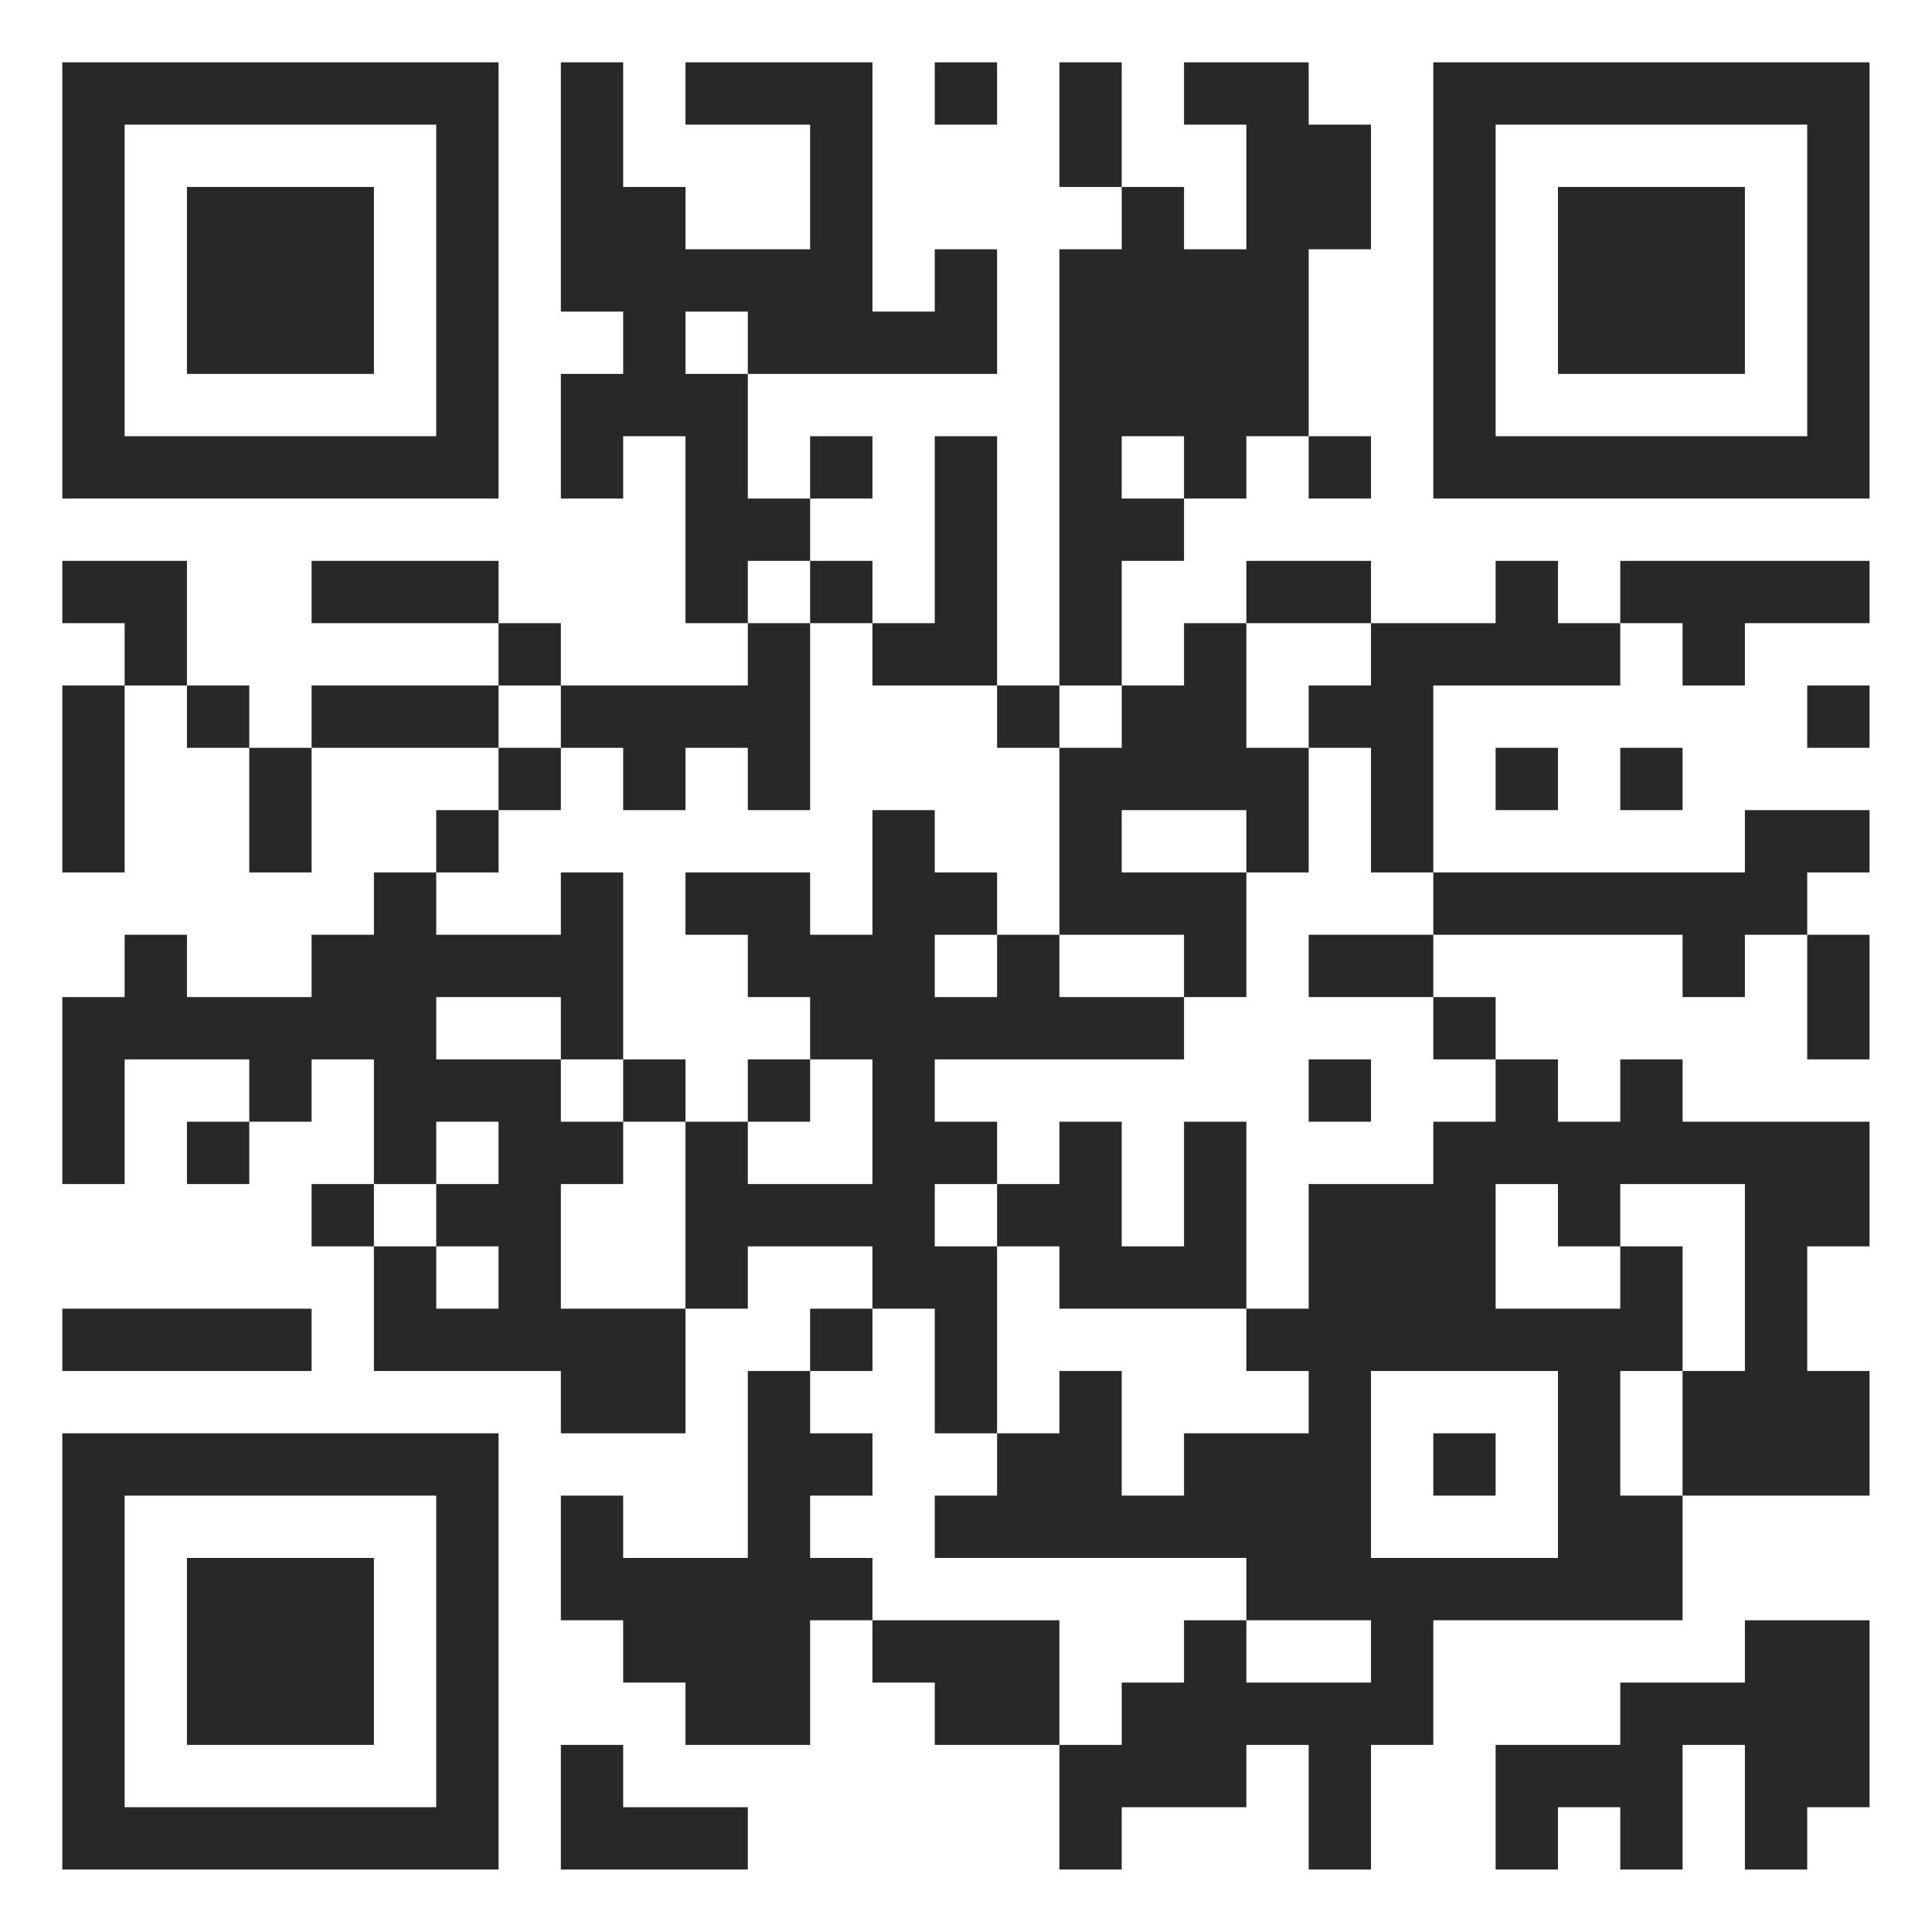
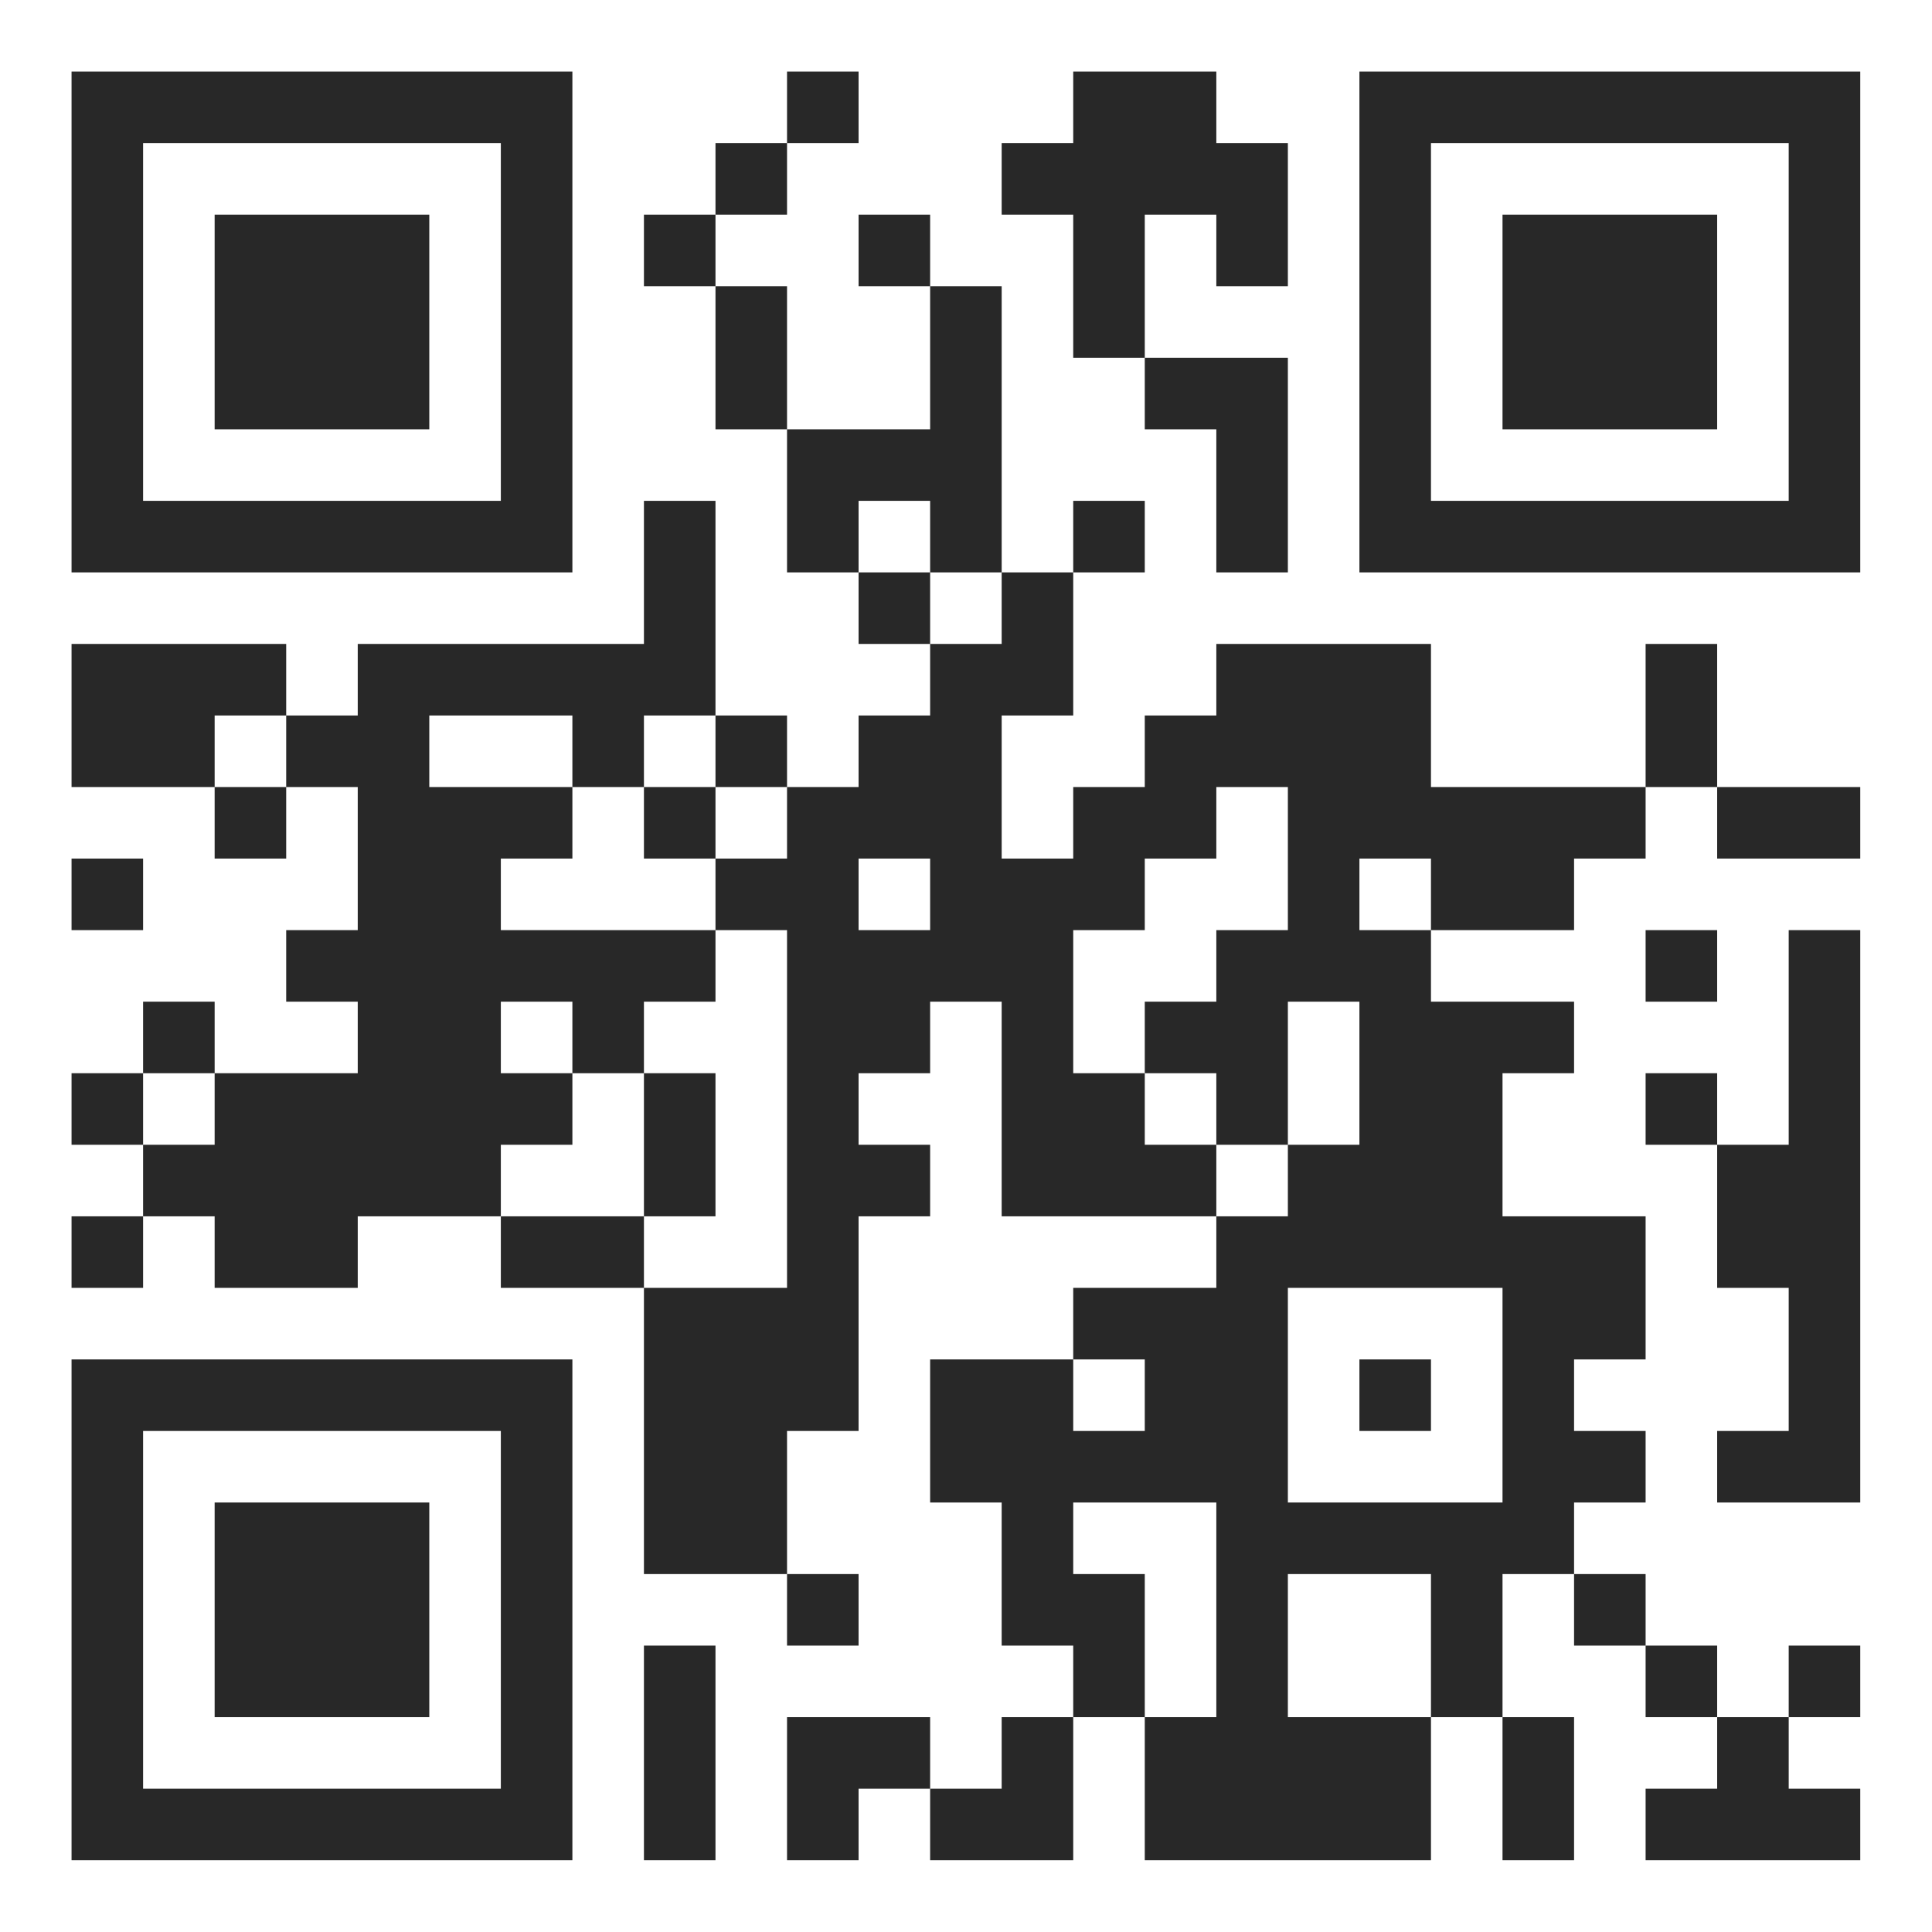
<svg xmlns="http://www.w3.org/2000/svg" version="1.1" width="90" height="90" viewBox="0 0 90 90">
  <rect x="0" y="0" width="90" height="90" fill="#ffffff" />
-   <g transform="scale(2.903)">
+   <g transform="scale(3.333)">
    <g transform="translate(1,1)">
-       <path fill-rule="evenodd" d="M8 0L8 4L9 4L9 5L8 5L8 7L9 7L9 6L10 6L10 9L11 9L11 10L8 10L8 9L7 9L7 8L4 8L4 9L7 9L7 10L4 10L4 11L3 11L3 10L2 10L2 8L0 8L0 9L1 9L1 10L0 10L0 13L1 13L1 10L2 10L2 11L3 11L3 13L4 13L4 11L7 11L7 12L6 12L6 13L5 13L5 14L4 14L4 15L2 15L2 14L1 14L1 15L0 15L0 18L1 18L1 16L3 16L3 17L2 17L2 18L3 18L3 17L4 17L4 16L5 16L5 18L4 18L4 19L5 19L5 21L8 21L8 22L10 22L10 20L11 20L11 19L13 19L13 20L12 20L12 21L11 21L11 24L9 24L9 23L8 23L8 25L9 25L9 26L10 26L10 27L12 27L12 25L13 25L13 26L14 26L14 27L16 27L16 29L17 29L17 28L19 28L19 27L20 27L20 29L21 29L21 27L22 27L22 25L26 25L26 23L29 23L29 21L28 21L28 19L29 19L29 17L26 17L26 16L25 16L25 17L24 17L24 16L23 16L23 15L22 15L22 14L26 14L26 15L27 15L27 14L28 14L28 16L29 16L29 14L28 14L28 13L29 13L29 12L27 12L27 13L22 13L22 10L25 10L25 9L26 9L26 10L27 10L27 9L29 9L29 8L25 8L25 9L24 9L24 8L23 8L23 9L21 9L21 8L19 8L19 9L18 9L18 10L17 10L17 8L18 8L18 7L19 7L19 6L20 6L20 7L21 7L21 6L20 6L20 3L21 3L21 1L20 1L20 0L18 0L18 1L19 1L19 3L18 3L18 2L17 2L17 0L16 0L16 2L17 2L17 3L16 3L16 10L15 10L15 6L14 6L14 9L13 9L13 8L12 8L12 7L13 7L13 6L12 6L12 7L11 7L11 5L15 5L15 3L14 3L14 4L13 4L13 0L10 0L10 1L12 1L12 3L10 3L10 2L9 2L9 0ZM14 0L14 1L15 1L15 0ZM10 4L10 5L11 5L11 4ZM17 6L17 7L18 7L18 6ZM11 8L11 9L12 9L12 12L11 12L11 11L10 11L10 12L9 12L9 11L8 11L8 10L7 10L7 11L8 11L8 12L7 12L7 13L6 13L6 14L8 14L8 13L9 13L9 16L8 16L8 15L6 15L6 16L8 16L8 17L9 17L9 18L8 18L8 20L10 20L10 17L11 17L11 18L13 18L13 16L12 16L12 15L11 15L11 14L10 14L10 13L12 13L12 14L13 14L13 12L14 12L14 13L15 13L15 14L14 14L14 15L15 15L15 14L16 14L16 15L18 15L18 16L14 16L14 17L15 17L15 18L14 18L14 19L15 19L15 22L14 22L14 20L13 20L13 21L12 21L12 22L13 22L13 23L12 23L12 24L13 24L13 25L16 25L16 27L17 27L17 26L18 26L18 25L19 25L19 26L21 26L21 25L19 25L19 24L14 24L14 23L15 23L15 22L16 22L16 21L17 21L17 23L18 23L18 22L20 22L20 21L19 21L19 20L20 20L20 18L22 18L22 17L23 17L23 16L22 16L22 15L20 15L20 14L22 14L22 13L21 13L21 11L20 11L20 10L21 10L21 9L19 9L19 11L20 11L20 13L19 13L19 12L17 12L17 13L19 13L19 15L18 15L18 14L16 14L16 11L17 11L17 10L16 10L16 11L15 11L15 10L13 10L13 9L12 9L12 8ZM28 10L28 11L29 11L29 10ZM23 11L23 12L24 12L24 11ZM25 11L25 12L26 12L26 11ZM9 16L9 17L10 17L10 16ZM11 16L11 17L12 17L12 16ZM20 16L20 17L21 17L21 16ZM6 17L6 18L5 18L5 19L6 19L6 20L7 20L7 19L6 19L6 18L7 18L7 17ZM16 17L16 18L15 18L15 19L16 19L16 20L19 20L19 17L18 17L18 19L17 19L17 17ZM23 18L23 20L25 20L25 19L26 19L26 21L25 21L25 23L26 23L26 21L27 21L27 18L25 18L25 19L24 19L24 18ZM0 20L0 21L4 21L4 20ZM21 21L21 24L24 24L24 21ZM22 22L22 23L23 23L23 22ZM27 25L27 26L25 26L25 27L23 27L23 29L24 29L24 28L25 28L25 29L26 29L26 27L27 27L27 29L28 29L28 28L29 28L29 25ZM8 27L8 29L11 29L11 28L9 28L9 27ZM0 0L0 7L7 7L7 0ZM1 1L1 6L6 6L6 1ZM2 2L2 5L5 5L5 2ZM22 0L22 7L29 7L29 0ZM23 1L23 6L28 6L28 1ZM24 2L24 5L27 5L27 2ZM0 22L0 29L7 29L7 22ZM1 23L1 28L6 28L6 23ZM2 24L2 27L5 27L5 24Z" fill="#282828" />
+       <path fill-rule="evenodd" d="M10 0L10 1L9 1L9 2L8 2L8 3L9 3L9 5L10 5L10 7L11 7L11 8L12 8L12 9L11 9L11 10L10 10L10 9L9 9L9 6L8 6L8 8L4 8L4 9L3 9L3 8L0 8L0 10L2 10L2 11L3 11L3 10L4 10L4 12L3 12L3 13L4 13L4 14L2 14L2 13L1 13L1 14L0 14L0 15L1 15L1 16L0 16L0 17L1 17L1 16L2 16L2 17L4 17L4 16L6 16L6 17L8 17L8 21L10 21L10 22L11 22L11 21L10 21L10 19L11 19L11 16L12 16L12 15L11 15L11 14L12 14L12 13L13 13L13 16L16 16L16 17L14 17L14 18L12 18L12 20L13 20L13 22L14 22L14 23L13 23L13 24L12 24L12 23L10 23L10 25L11 25L11 24L12 24L12 25L14 25L14 23L15 23L15 25L19 25L19 23L20 23L20 25L21 25L21 23L20 23L20 21L21 21L21 22L22 22L22 23L23 23L23 24L22 24L22 25L25 25L25 24L24 24L24 23L25 23L25 22L24 22L24 23L23 23L23 22L22 22L22 21L21 21L21 20L22 20L22 19L21 19L21 18L22 18L22 16L20 16L20 14L21 14L21 13L19 13L19 12L21 12L21 11L22 11L22 10L23 10L23 11L25 11L25 10L23 10L23 8L22 8L22 10L19 10L19 8L16 8L16 9L15 9L15 10L14 10L14 11L13 11L13 9L14 9L14 7L15 7L15 6L14 6L14 7L13 7L13 3L12 3L12 2L11 2L11 3L12 3L12 5L10 5L10 3L9 3L9 2L10 2L10 1L11 1L11 0ZM14 0L14 1L13 1L13 2L14 2L14 4L15 4L15 5L16 5L16 7L17 7L17 4L15 4L15 2L16 2L16 3L17 3L17 1L16 1L16 0ZM11 6L11 7L12 7L12 8L13 8L13 7L12 7L12 6ZM2 9L2 10L3 10L3 9ZM5 9L5 10L7 10L7 11L6 11L6 12L9 12L9 13L8 13L8 14L7 14L7 13L6 13L6 14L7 14L7 15L6 15L6 16L8 16L8 17L10 17L10 12L9 12L9 11L10 11L10 10L9 10L9 9L8 9L8 10L7 10L7 9ZM8 10L8 11L9 11L9 10ZM16 10L16 11L15 11L15 12L14 12L14 14L15 14L15 15L16 15L16 16L17 16L17 15L18 15L18 13L17 13L17 15L16 15L16 14L15 14L15 13L16 13L16 12L17 12L17 10ZM0 11L0 12L1 12L1 11ZM11 11L11 12L12 12L12 11ZM18 11L18 12L19 12L19 11ZM22 12L22 13L23 13L23 12ZM24 12L24 15L23 15L23 14L22 14L22 15L23 15L23 17L24 17L24 19L23 19L23 20L25 20L25 12ZM1 14L1 15L2 15L2 14ZM8 14L8 16L9 16L9 14ZM17 17L17 20L20 20L20 17ZM14 18L14 19L15 19L15 18ZM18 18L18 19L19 19L19 18ZM14 20L14 21L15 21L15 23L16 23L16 20ZM17 21L17 23L19 23L19 21ZM8 22L8 25L9 25L9 22ZM0 0L0 7L7 7L7 0ZM1 1L1 6L6 6L6 1ZM2 2L2 5L5 5L5 2ZM18 0L18 7L25 7L25 0ZM19 1L19 6L24 6L24 1ZM20 2L20 5L23 5L23 2ZM0 18L0 25L7 25L7 18ZM1 19L1 24L6 24L6 19ZM2 20L2 23L5 23L5 20Z" fill="#282828" />
    </g>
  </g>
</svg>
